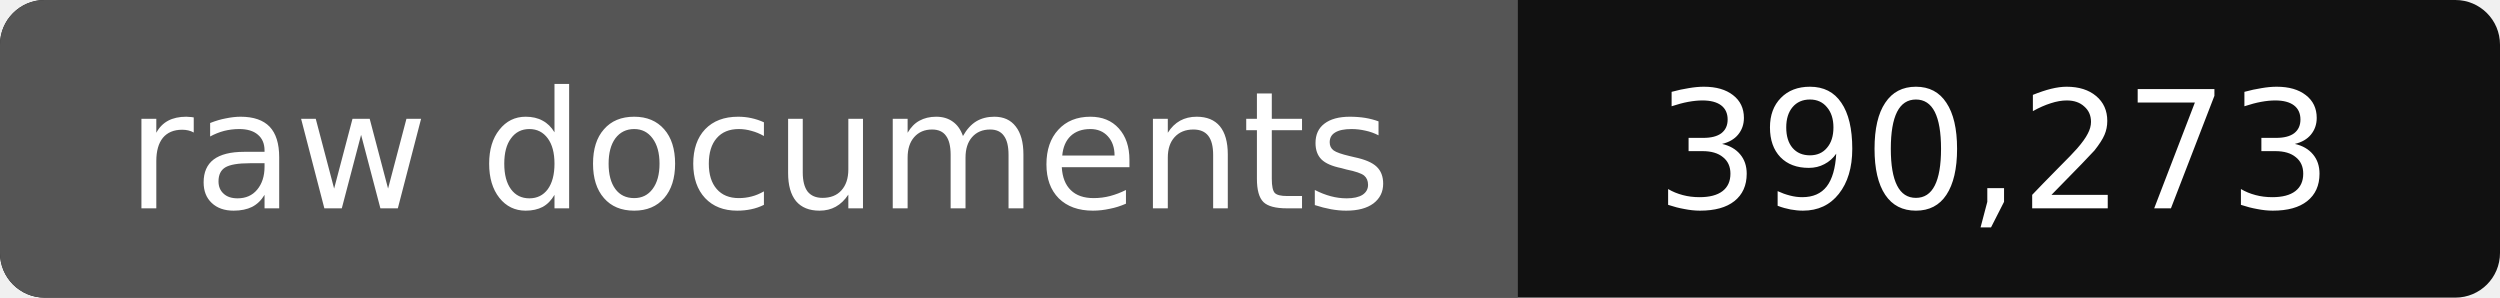
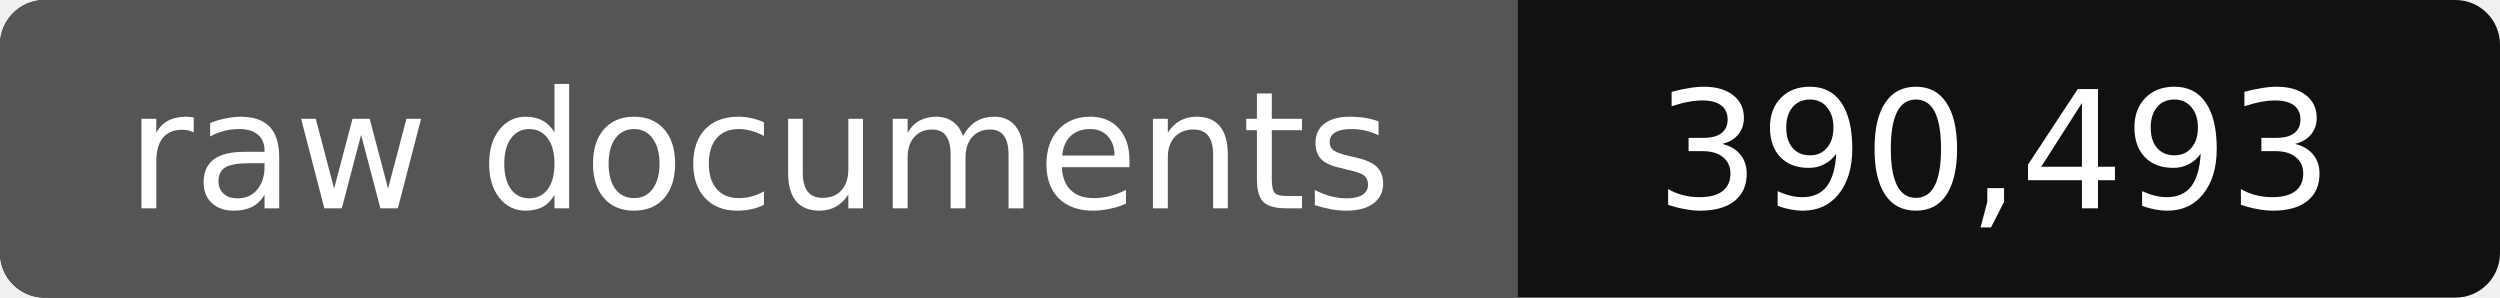
- <svg xmlns="http://www.w3.org/2000/svg" width="168" height="20" role="img" aria-label="raw documents: 390,273">
+ <svg xmlns="http://www.w3.org/2000/svg" width="168" height="20" role="img" aria-label="raw documents: 390,493">
  <rect width="168" height="20" rx="3" fill="#111" />
  <path fill="#555" d="M3 0h99v20H3a3 3 0 0 1-3-3V3a3 3 0 0 1 3-3z" />
  <g fill="#fff" text-anchor="middle" font-family="Verdana,DejaVu Sans,sans-serif" font-size="11">
    <text x="51" y="14">raw documents</text>
-     <text x="134" y="14">390,273</text>
+     <text x="134" y="14">390,493</text>
  </g>
</svg>
